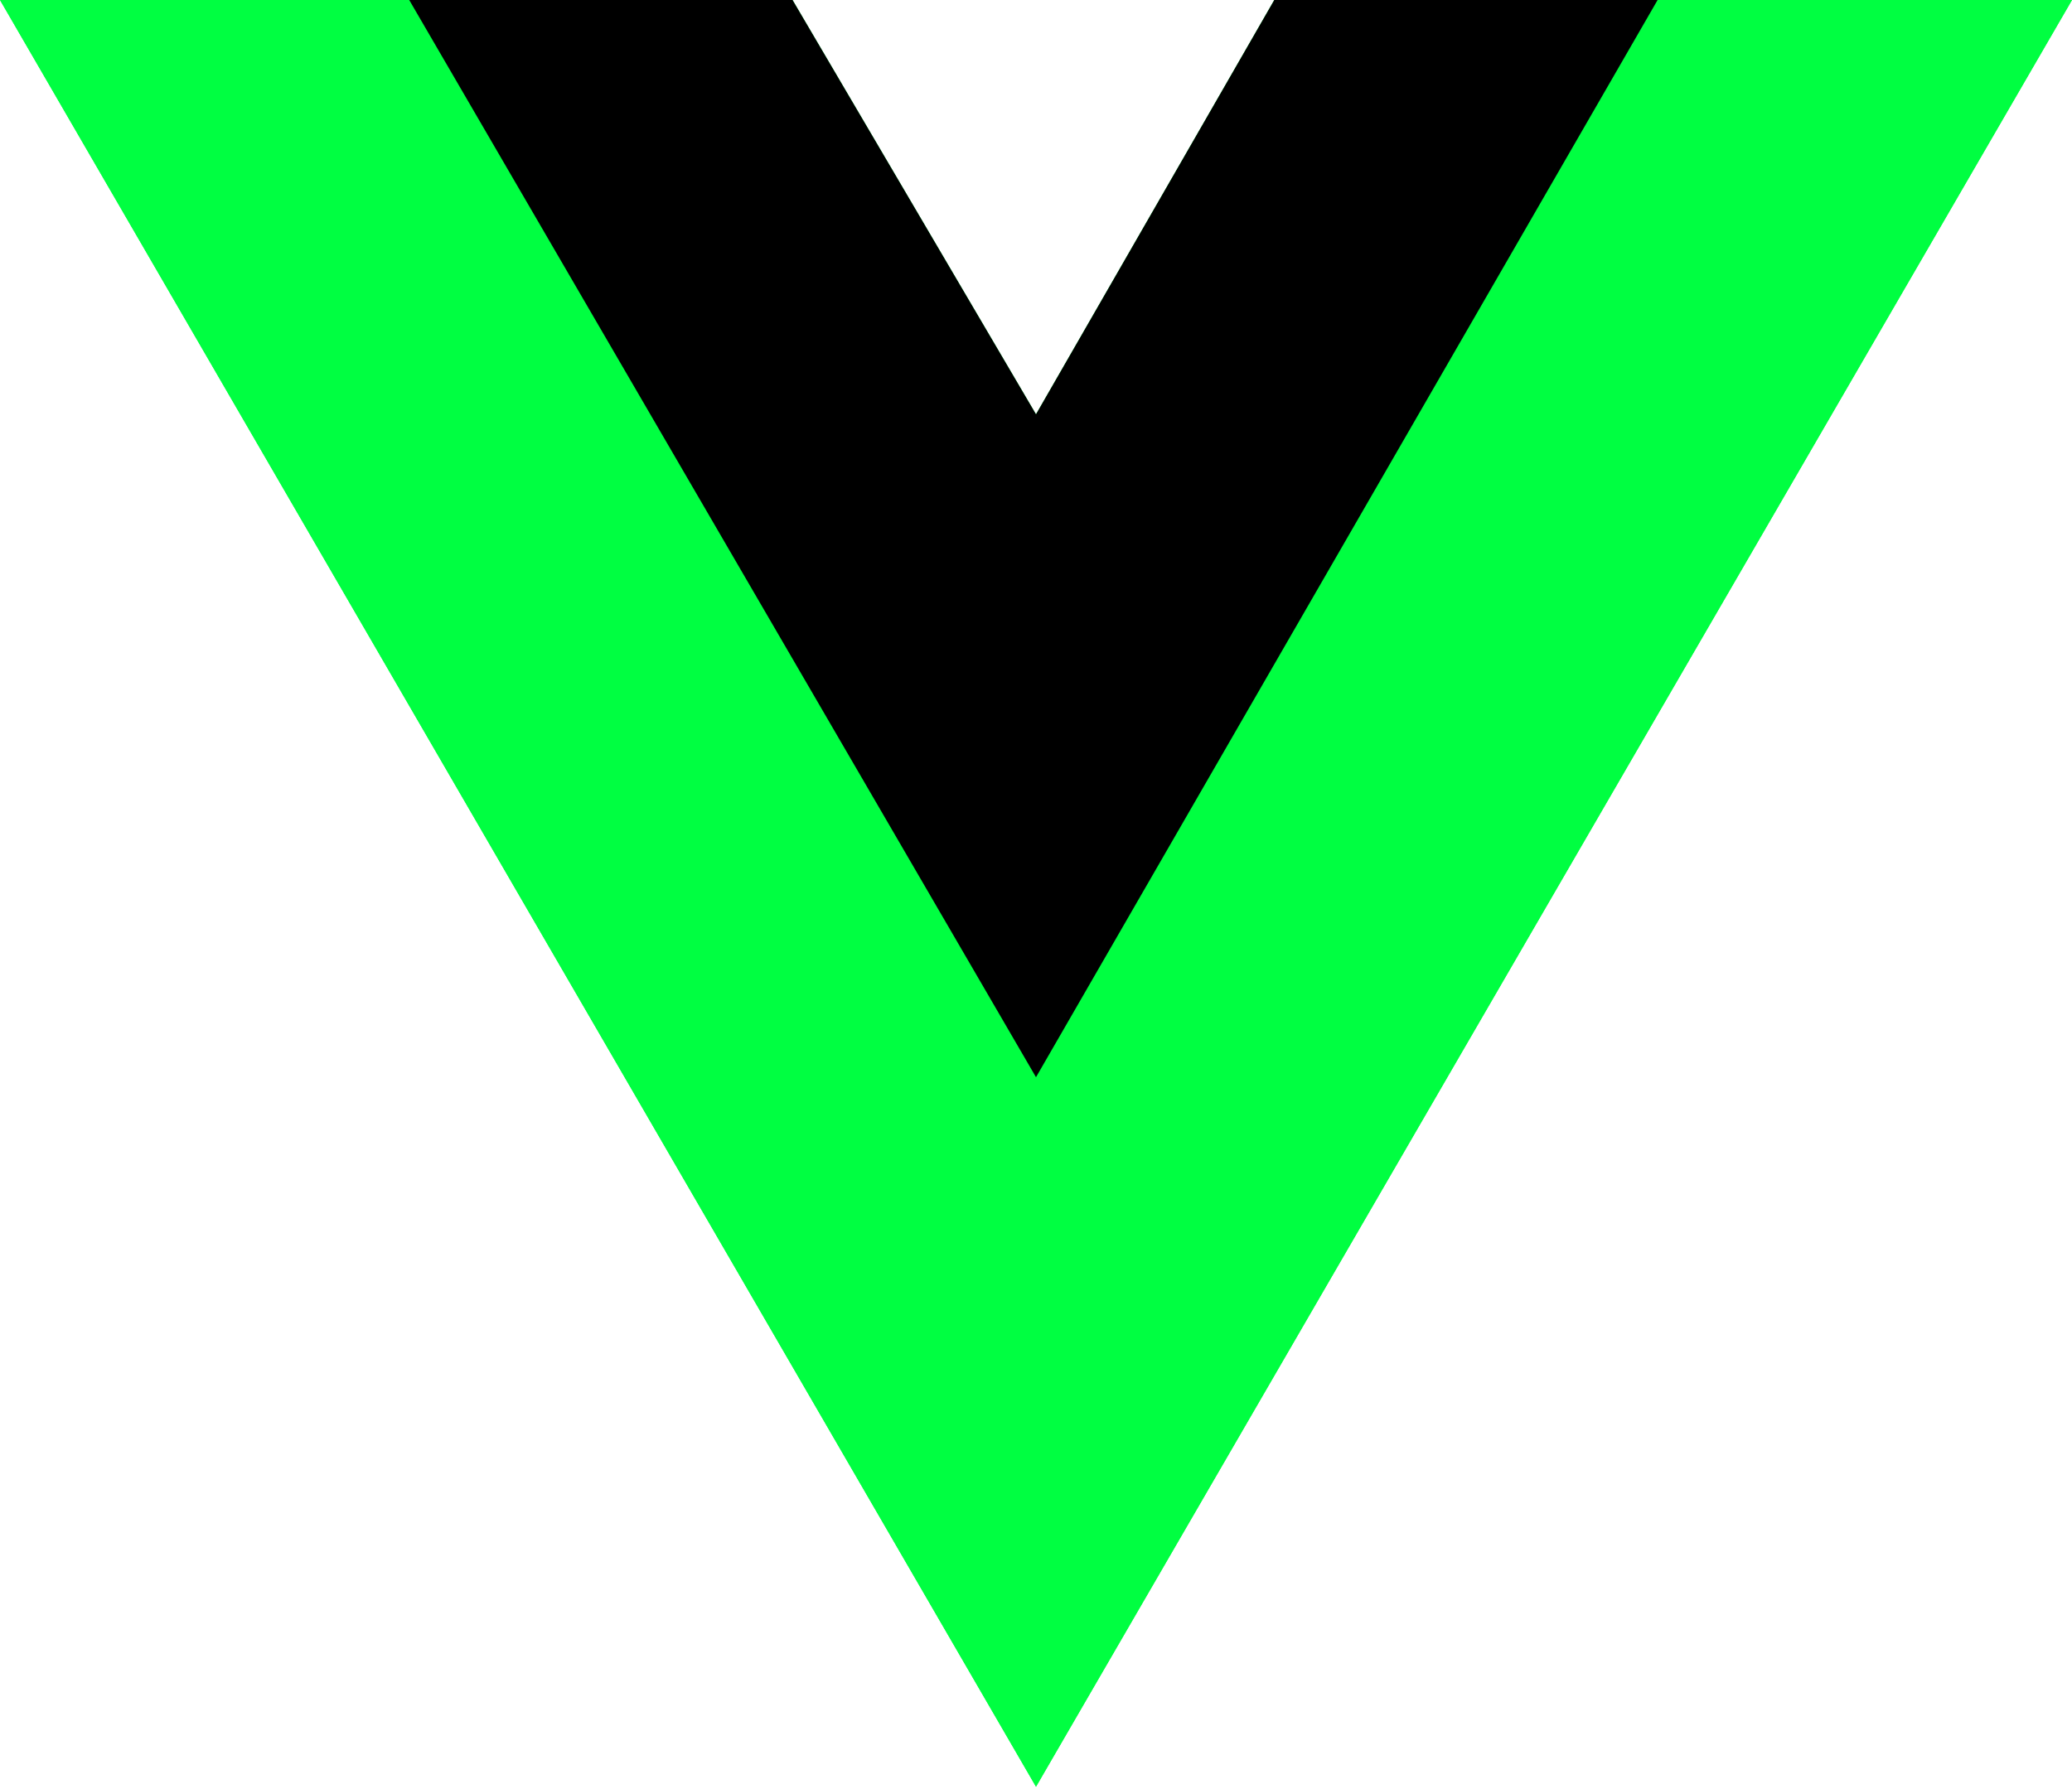
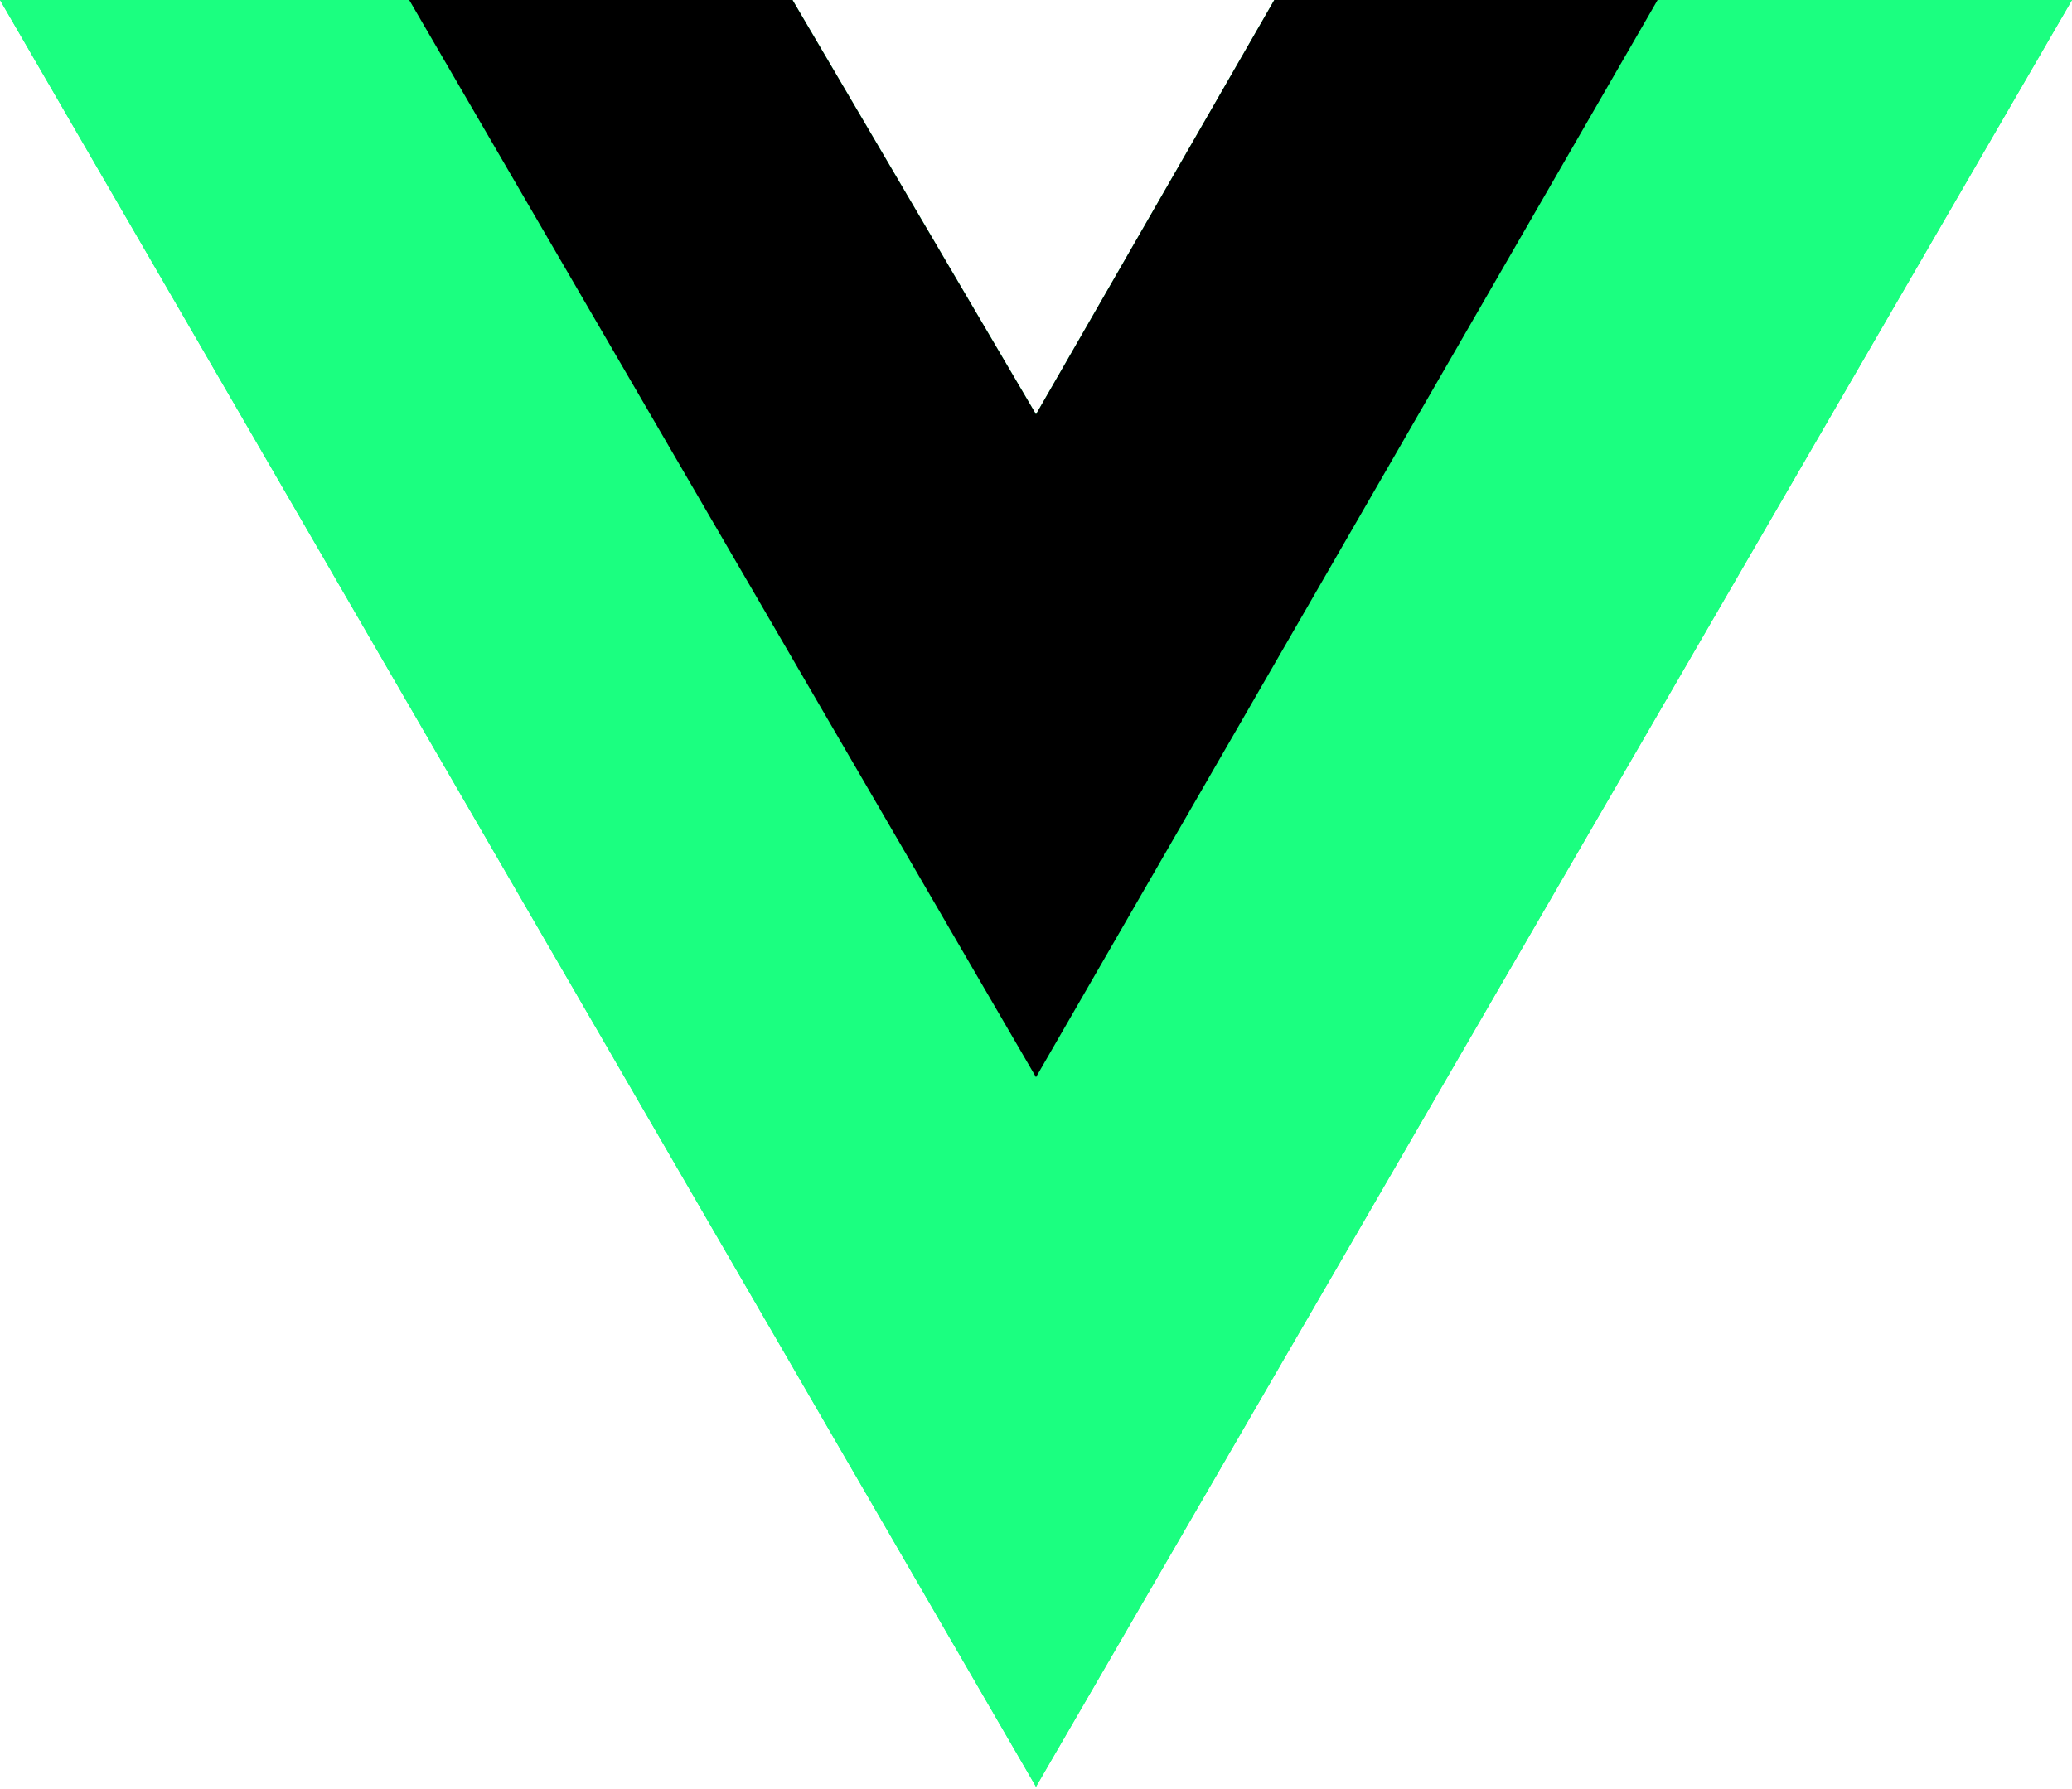
<svg xmlns="http://www.w3.org/2000/svg" width="256px" height="221px" viewBox="0 0 256 221" version="1.1" preserveAspectRatio="xMidYMid">
  <g>
-     <path d="M204.8,0 L256,0 L128,220.8 L0,0 L50.56,0 L97.92,0 L128,51.2 L157.44,0 L204.8,0 Z" fill="#00ff41" />
-     <path d="M0,0 L128,220.8 L256,0 L204.8,0 L128,132.48 L50.56,0 L0,0 Z" fill="#00ff41" />
+     <path d="M204.8,0 L256,0 L128,220.8 L0,0 L50.56,0 L97.92,0 L128,51.2 L157.44,0 L204.8,0 Z" fill="#1BFF80" />
+     <path d="M0,0 L128,220.8 L256,0 L204.8,0 L128,132.48 L50.56,0 L0,0 Z" fill="#1BFF80" />
    <path d="M50.56,0 L128,133.12 L204.8,0 L157.44,0 L128,51.2 L97.92,0 L50.56,0 Z" fill="#000" />
  </g>
</svg>
